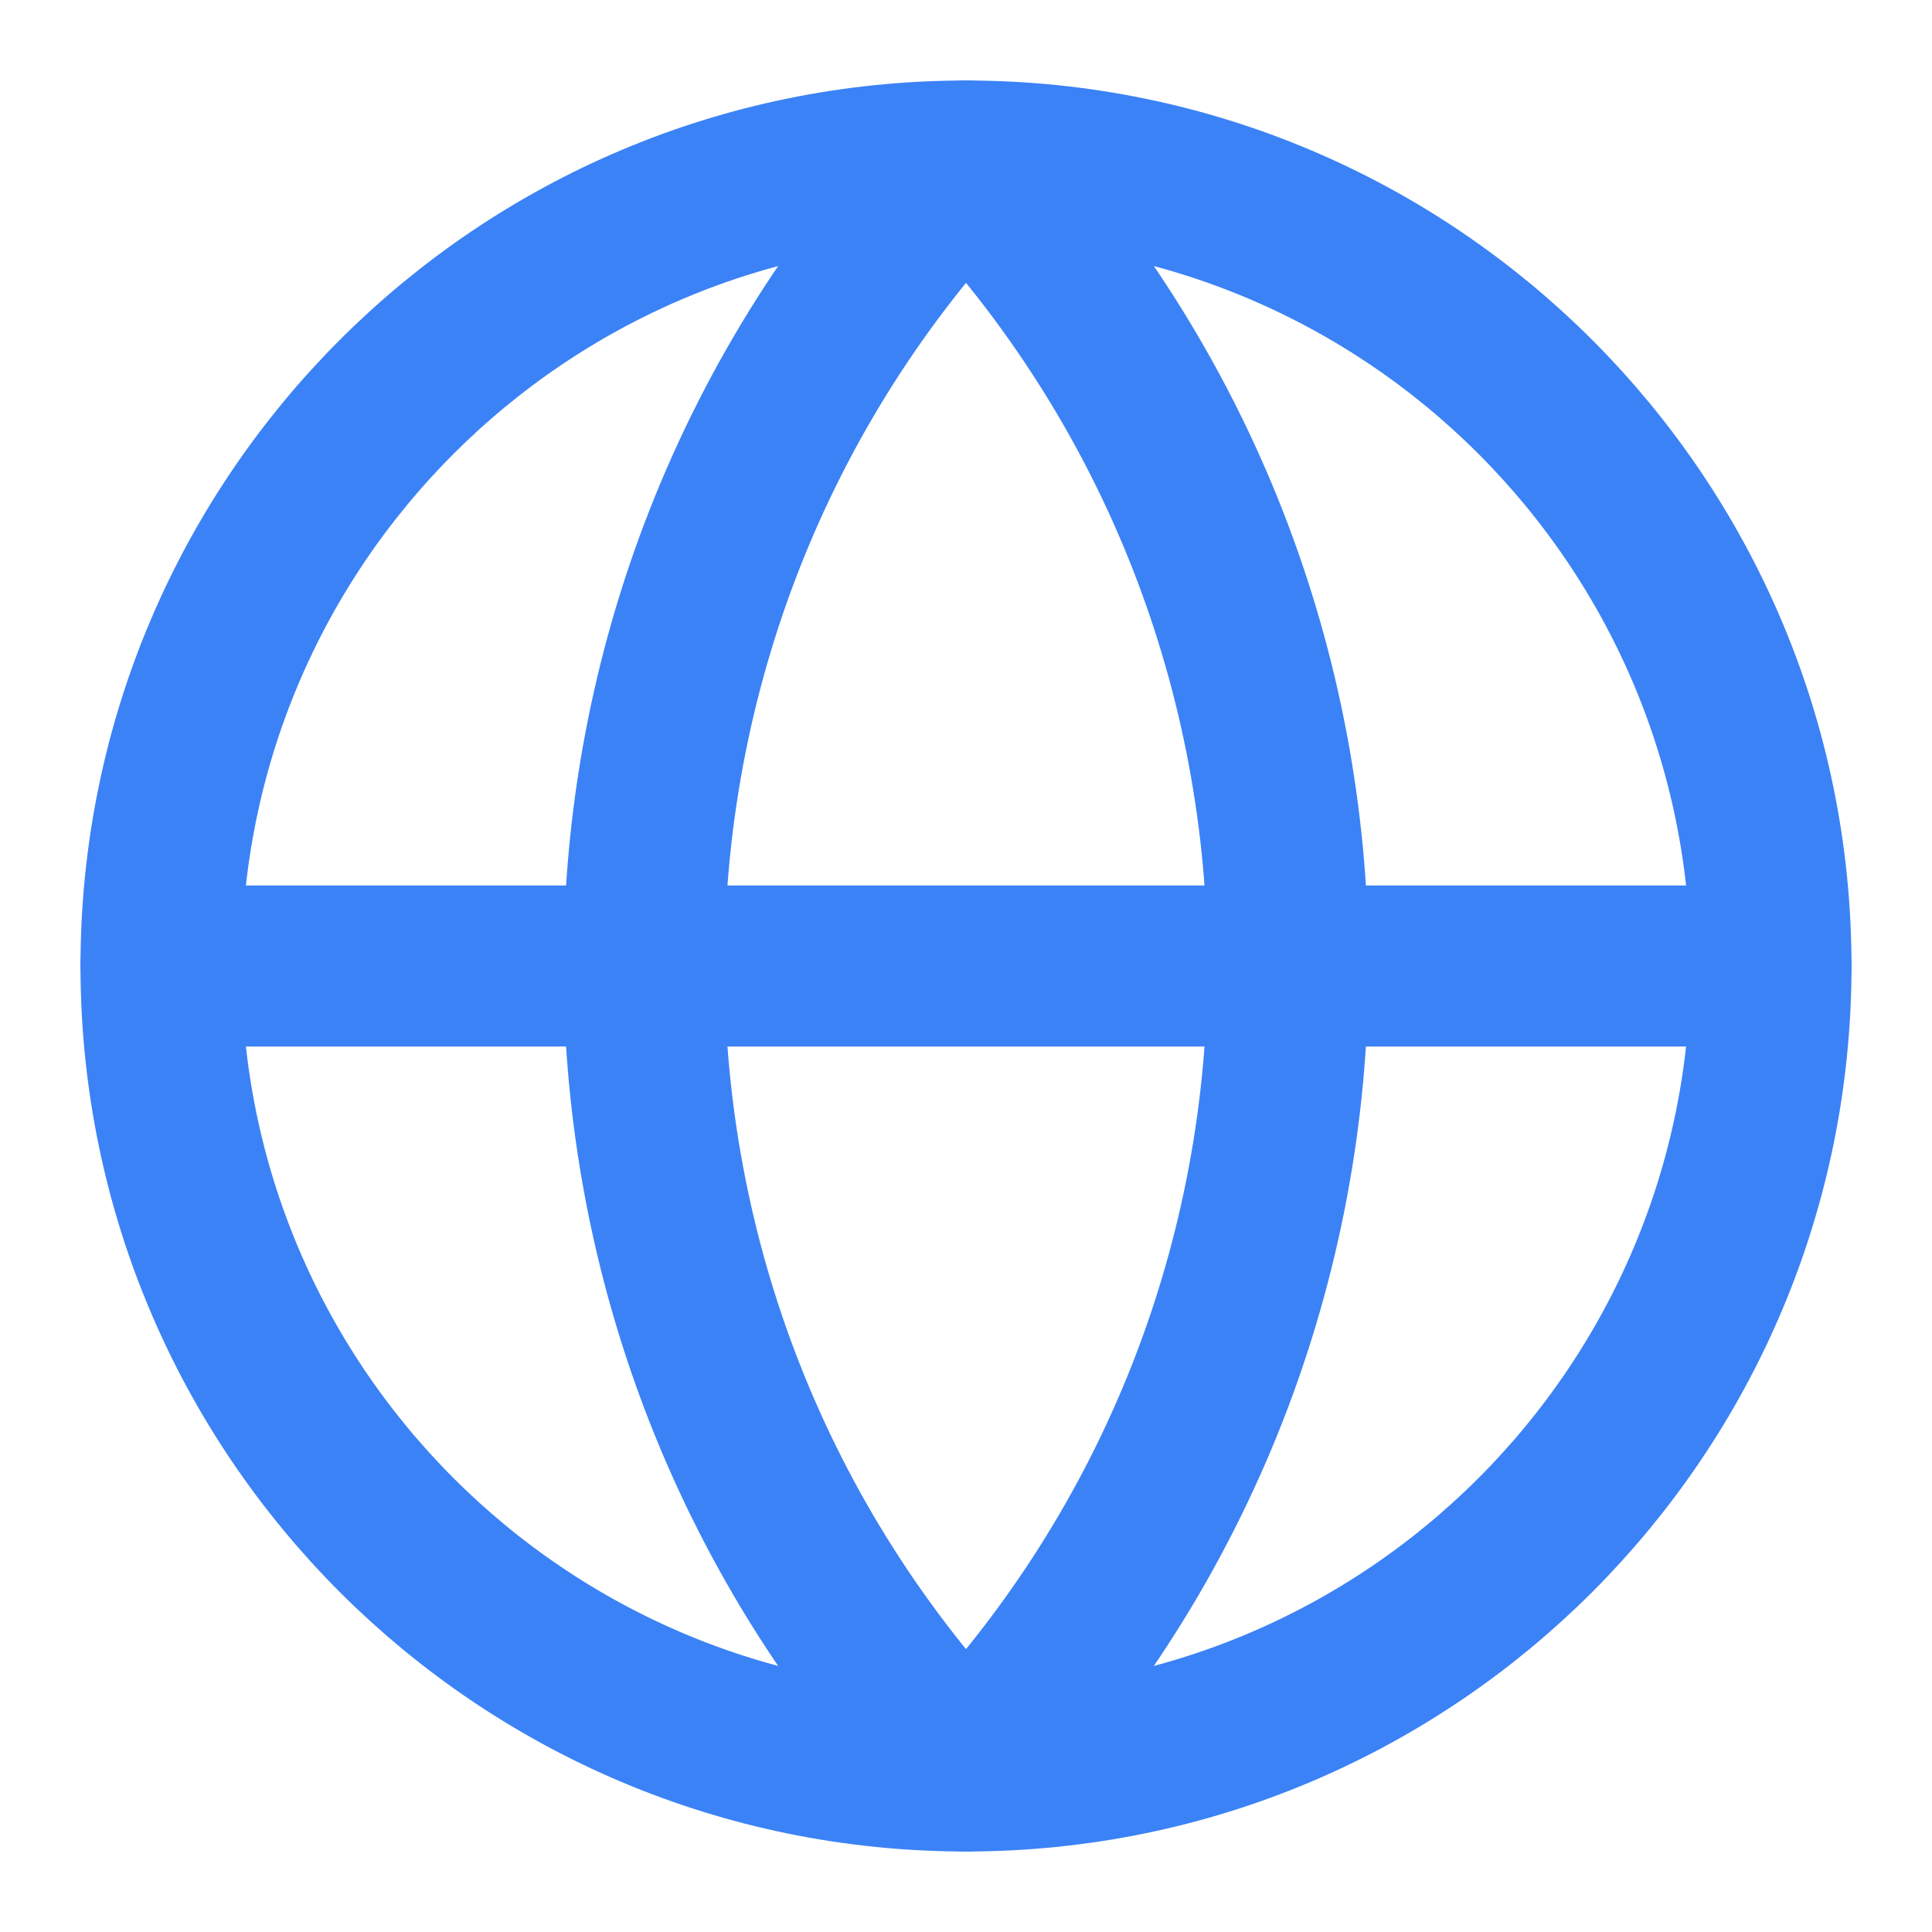
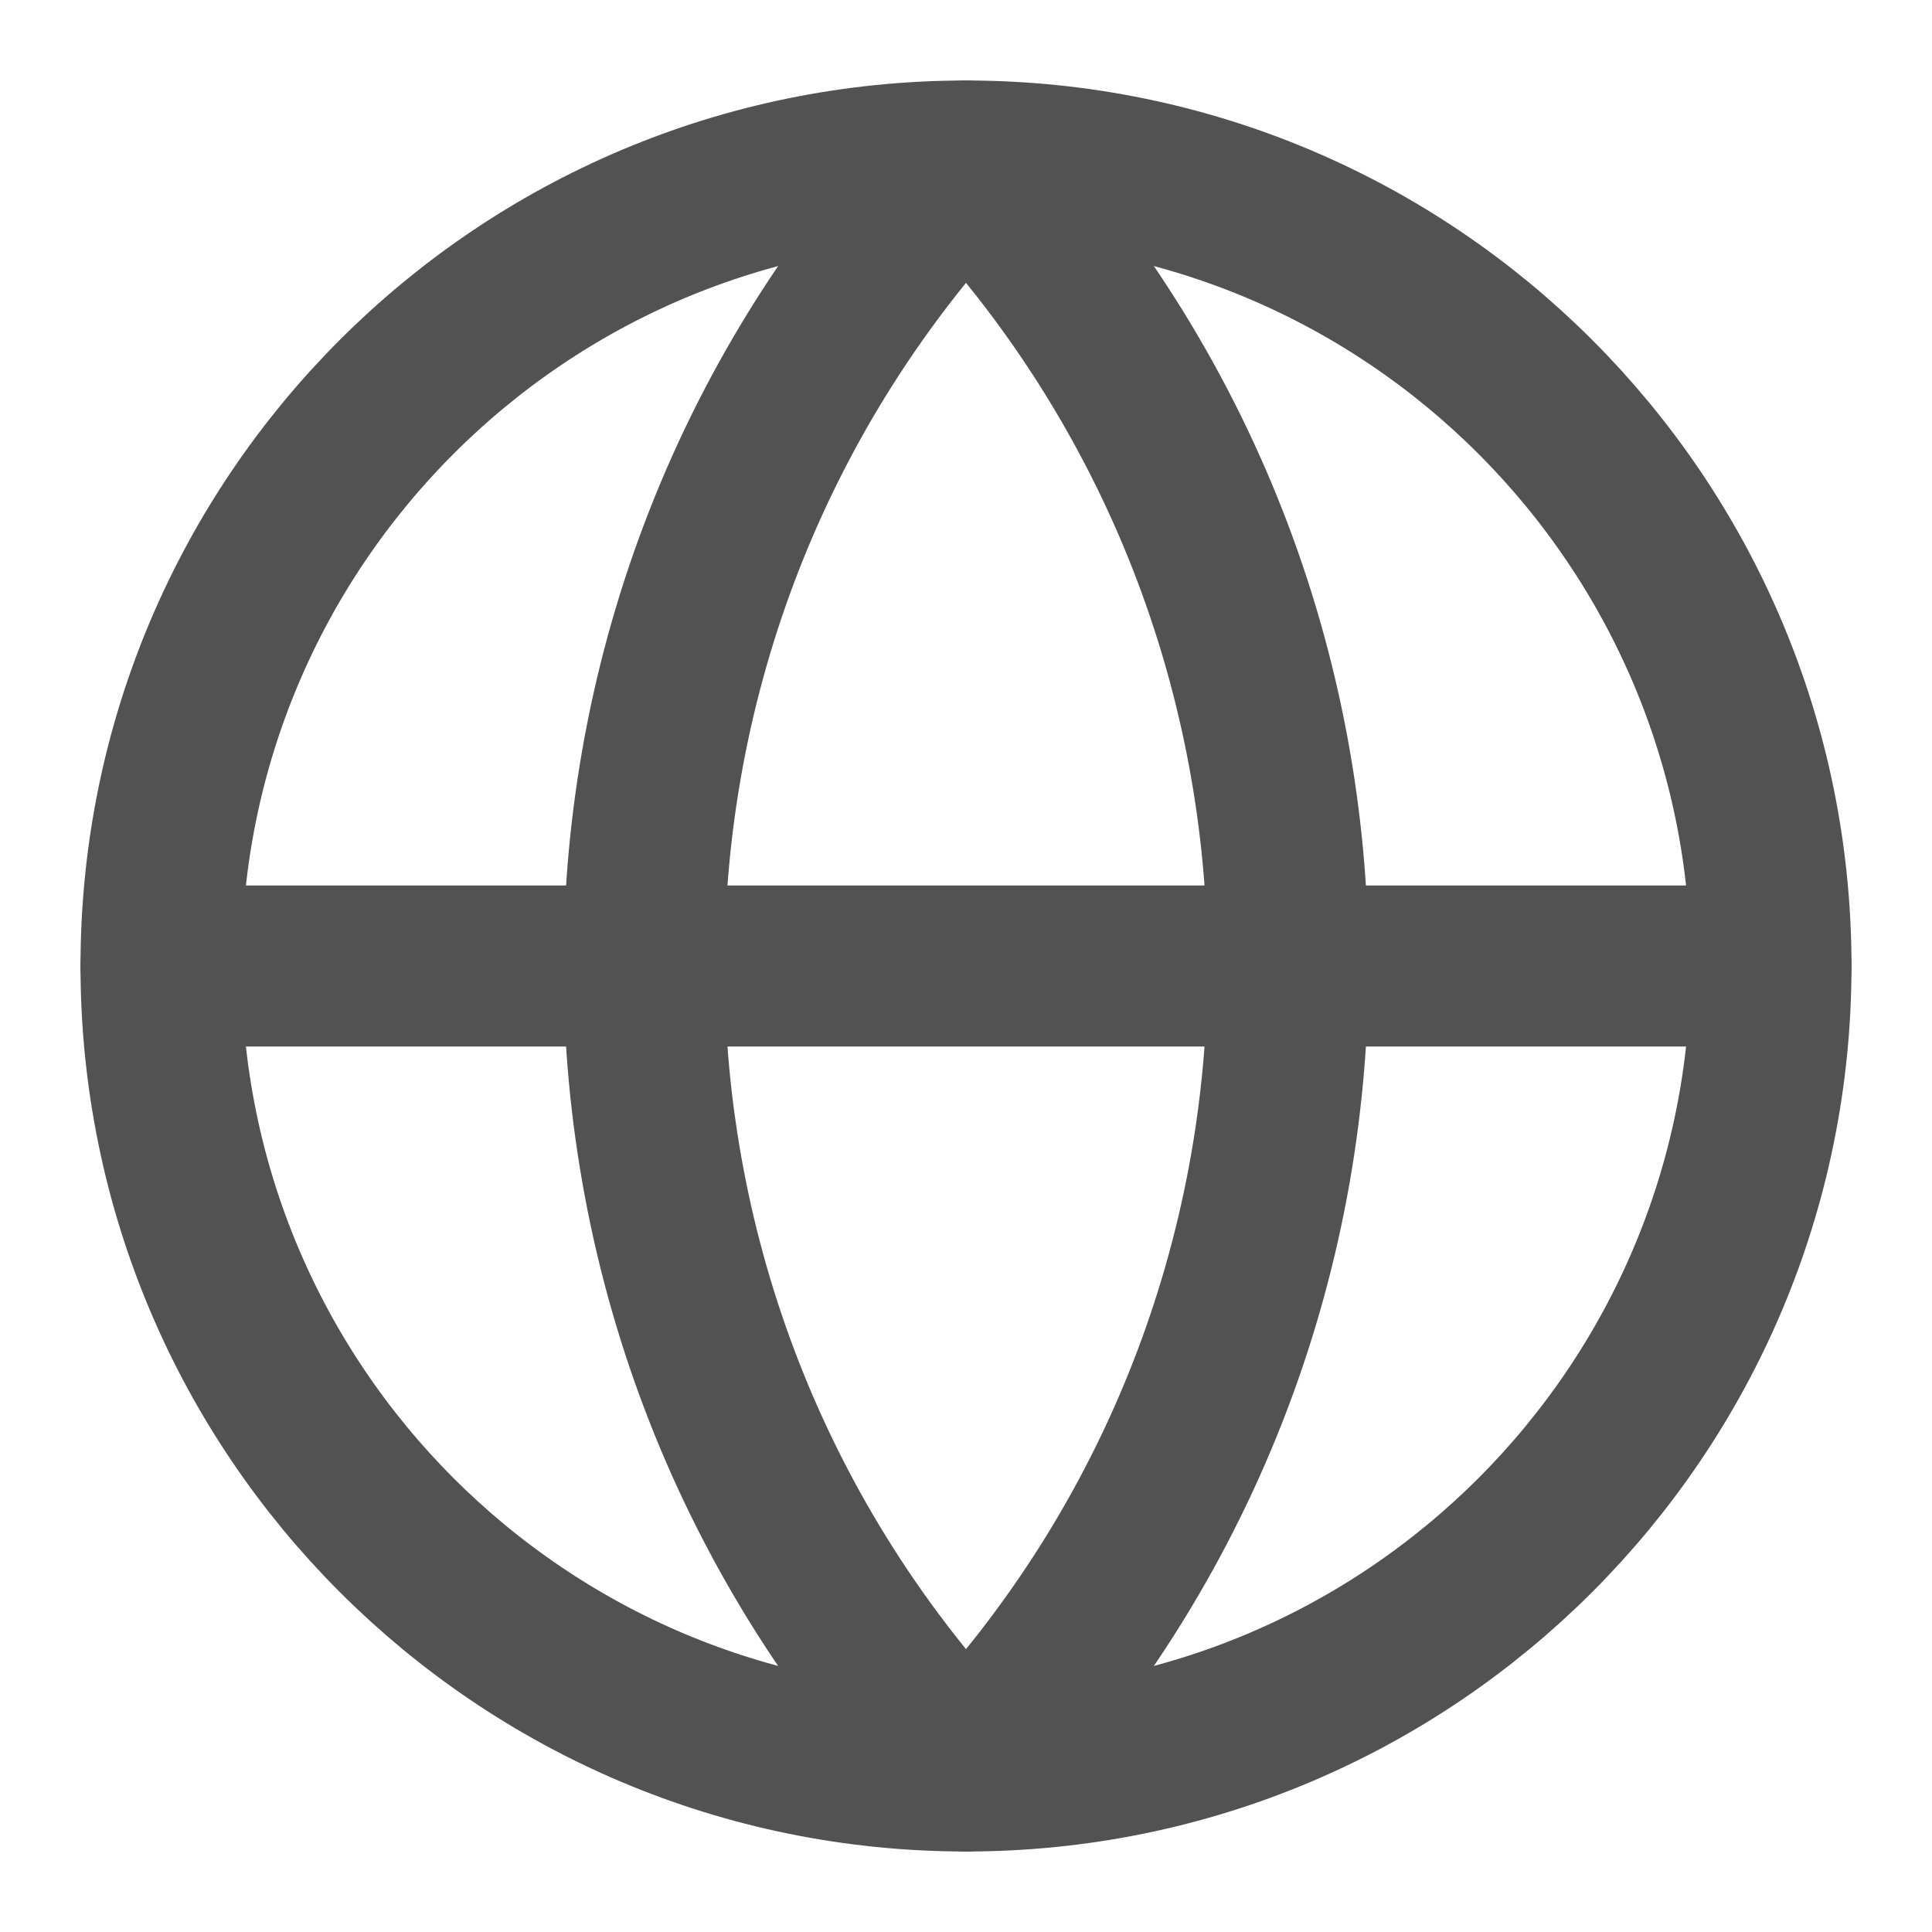
- <svg xmlns="http://www.w3.org/2000/svg" width="24" height="24" viewBox="0 0 24 24" fill="none" stroke="#3b82f6" stroke-width="2" stroke-linecap="round" stroke-linejoin="round" class="lucide lucide-globe">
+ <svg xmlns="http://www.w3.org/2000/svg" width="24" height="24" viewBox="0 0 24 24" fill="none" stroke="#525252" stroke-width="2" stroke-linecap="round" stroke-linejoin="round" class="lucide lucide-globe">
  <circle cx="12" cy="12" r="10" />
  <path d="M12 2a14.5 14.5 0 0 0 0 20 14.5 14.5 0 0 0 0-20" />
  <path d="M2 12h20" />
</svg>
